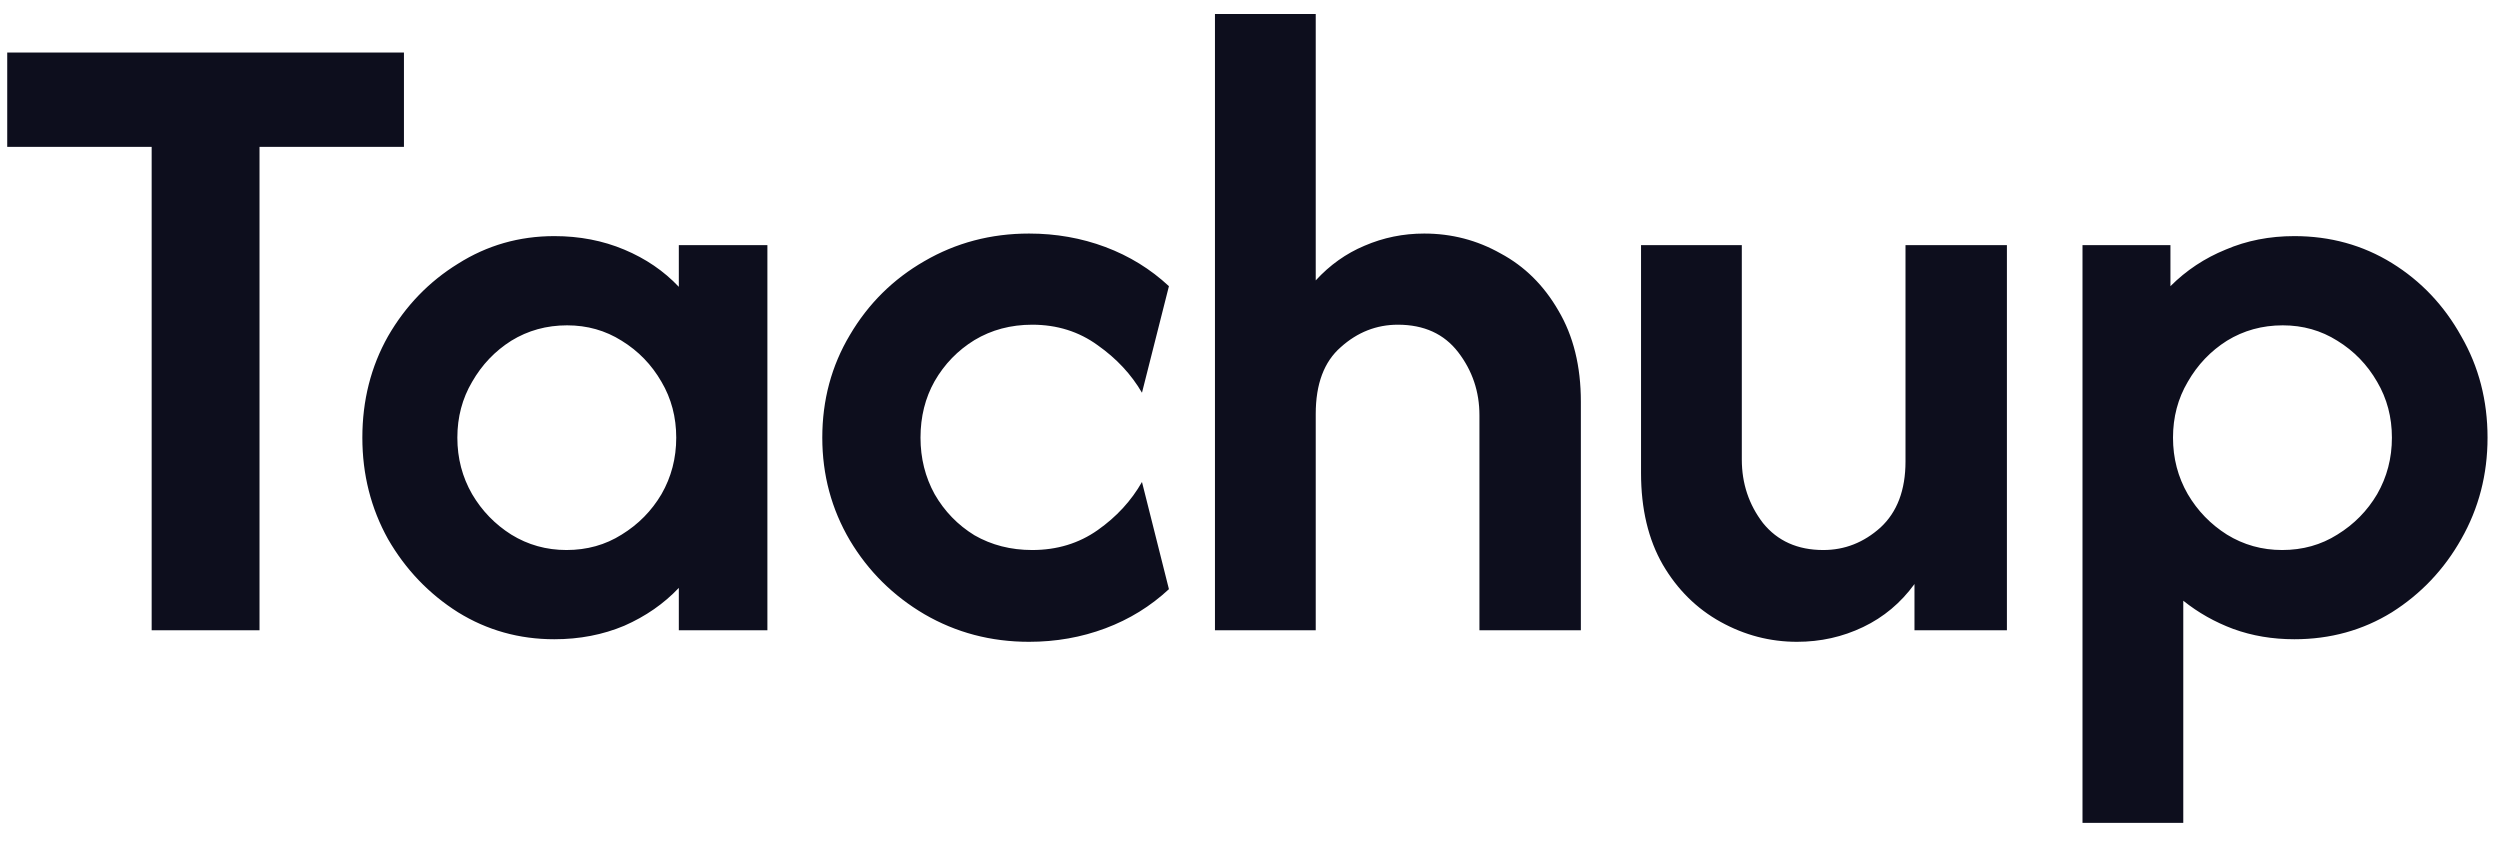
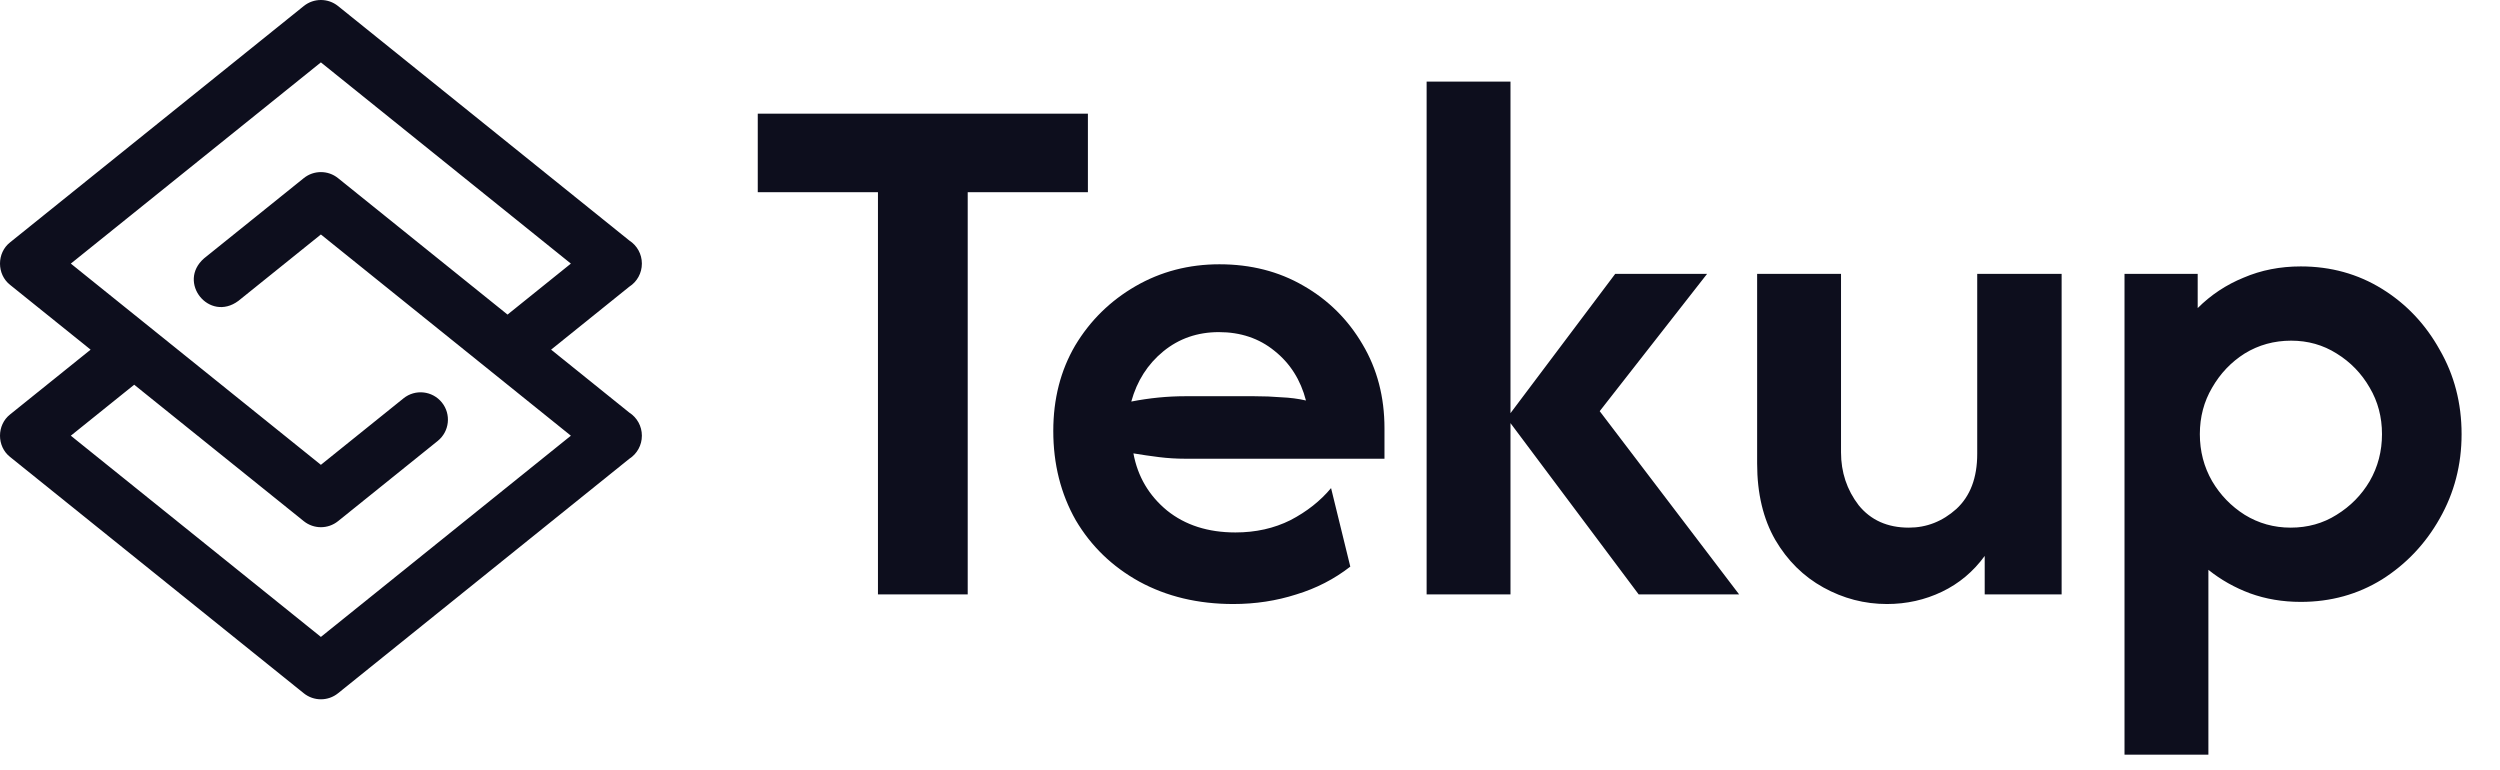
- <svg xmlns="http://www.w3.org/2000/svg" width="119" height="40" viewBox="0 0 119 40" fill="none">
-   <path d="M0.344 6.992V2.5H19.228V6.992H12.353V30H7.219V6.992H0.344ZM26.384 30.428C24.713 30.428 23.186 30 21.801 29.144C20.415 28.268 19.305 27.107 18.47 25.661C17.655 24.194 17.248 22.585 17.248 20.833C17.248 19.061 17.655 17.452 18.47 16.006C19.305 14.559 20.415 13.408 21.801 12.553C23.186 11.677 24.713 11.239 26.384 11.239C27.586 11.239 28.696 11.453 29.714 11.881C30.733 12.308 31.599 12.899 32.312 13.653V11.667H36.528V30H32.312V27.983C31.599 28.737 30.733 29.338 29.714 29.786C28.696 30.214 27.586 30.428 26.384 30.428ZM26.964 26.181C27.942 26.181 28.818 25.936 29.592 25.447C30.387 24.958 31.018 24.317 31.487 23.522C31.955 22.707 32.189 21.811 32.189 20.833C32.189 19.856 31.955 18.969 31.487 18.175C31.018 17.36 30.387 16.708 29.592 16.219C28.818 15.731 27.952 15.486 26.995 15.486C26.017 15.486 25.131 15.731 24.337 16.219C23.563 16.708 22.941 17.36 22.473 18.175C22.004 18.969 21.77 19.856 21.77 20.833C21.77 21.811 22.004 22.707 22.473 23.522C22.941 24.317 23.563 24.958 24.337 25.447C25.131 25.936 26.007 26.181 26.964 26.181ZM48.98 30.55C47.167 30.55 45.507 30.112 44 29.236C42.513 28.36 41.331 27.189 40.455 25.722C39.579 24.235 39.141 22.606 39.141 20.833C39.141 19.041 39.579 17.411 40.455 15.944C41.331 14.457 42.513 13.286 44 12.431C45.507 11.555 47.167 11.117 48.98 11.117C50.263 11.117 51.475 11.331 52.616 11.758C53.757 12.186 54.765 12.807 55.641 13.622L54.358 18.694C53.849 17.819 53.146 17.065 52.25 16.433C51.353 15.781 50.314 15.456 49.133 15.456C48.114 15.456 47.198 15.7 46.383 16.189C45.588 16.678 44.957 17.33 44.488 18.144C44.04 18.939 43.816 19.835 43.816 20.833C43.816 21.811 44.04 22.707 44.488 23.522C44.957 24.337 45.588 24.989 46.383 25.478C47.198 25.946 48.114 26.181 49.133 26.181C50.314 26.181 51.353 25.865 52.25 25.233C53.146 24.602 53.849 23.838 54.358 22.942L55.641 28.044C54.765 28.859 53.757 29.481 52.616 29.908C51.475 30.336 50.263 30.55 48.98 30.55ZM57.832 30V0.667H62.629V13.347C63.301 12.614 64.076 12.064 64.951 11.697C65.848 11.31 66.795 11.117 67.793 11.117C69.097 11.117 70.309 11.432 71.429 12.064C72.57 12.675 73.487 13.582 74.179 14.783C74.892 15.985 75.249 17.431 75.249 19.122V30H70.421V19.764C70.421 18.643 70.085 17.645 69.413 16.769C68.74 15.893 67.783 15.456 66.54 15.456C65.522 15.456 64.615 15.812 63.821 16.525C63.026 17.218 62.629 18.277 62.629 19.703V30H57.832ZM85.538 30.55C84.254 30.55 83.042 30.234 81.902 29.603C80.761 28.971 79.844 28.065 79.152 26.883C78.459 25.681 78.113 24.225 78.113 22.514V11.667H82.91V21.872C82.91 23.013 83.246 24.021 83.918 24.897C84.611 25.753 85.568 26.181 86.79 26.181C87.809 26.181 88.716 25.824 89.51 25.111C90.304 24.378 90.702 23.329 90.702 21.964V11.667H95.529V30H91.129V27.8C90.478 28.696 89.663 29.379 88.685 29.847C87.707 30.316 86.658 30.55 85.538 30.55ZM99.127 39.167V11.667H103.313V13.622C104.067 12.868 104.942 12.288 105.941 11.881C106.939 11.453 108.029 11.239 109.21 11.239C110.921 11.239 112.469 11.667 113.855 12.522C115.24 13.378 116.34 14.539 117.155 16.006C117.99 17.452 118.407 19.061 118.407 20.833C118.407 22.585 117.99 24.194 117.155 25.661C116.34 27.107 115.24 28.268 113.855 29.144C112.469 30 110.921 30.428 109.21 30.428C108.171 30.428 107.204 30.265 106.307 29.939C105.431 29.613 104.637 29.165 103.924 28.594V39.167H99.127ZM108.63 26.181C109.607 26.181 110.483 25.936 111.257 25.447C112.052 24.958 112.683 24.317 113.152 23.522C113.62 22.707 113.855 21.811 113.855 20.833C113.855 19.856 113.62 18.969 113.152 18.175C112.683 17.36 112.052 16.708 111.257 16.219C110.483 15.731 109.617 15.486 108.66 15.486C107.682 15.486 106.796 15.731 106.002 16.219C105.228 16.708 104.606 17.36 104.138 18.175C103.669 18.969 103.435 19.856 103.435 20.833C103.435 21.811 103.669 22.707 104.138 23.522C104.606 24.317 105.228 24.958 106.002 25.447C106.796 25.936 107.672 26.181 108.63 26.181Z" fill="#0D0E1D" />
+ <svg xmlns="http://www.w3.org/2000/svg" width="143" height="44" viewBox="0 0 143 44" fill="none">
+   <path d="M43.344 10.992V6.5H62.228V10.992H55.353V34H50.219V10.992H43.344ZM70.545 34.55C68.528 34.55 66.736 34.122 65.167 33.267C63.619 32.411 62.407 31.24 61.531 29.753C60.676 28.245 60.248 26.544 60.248 24.65C60.248 22.817 60.665 21.187 61.501 19.761C62.356 18.335 63.507 17.205 64.953 16.369C66.4 15.534 67.999 15.117 69.751 15.117C71.543 15.117 73.142 15.524 74.548 16.339C75.974 17.154 77.104 18.274 77.939 19.7C78.775 21.106 79.192 22.705 79.192 24.497V26.239H67.795C67.286 26.239 66.787 26.208 66.298 26.147C65.809 26.086 65.32 26.015 64.831 25.933C65.076 27.257 65.717 28.347 66.756 29.203C67.795 30.038 69.099 30.456 70.667 30.456C71.828 30.456 72.877 30.221 73.814 29.753C74.751 29.264 75.526 28.653 76.137 27.919L77.237 32.411C76.32 33.124 75.291 33.654 74.151 34C73.01 34.367 71.808 34.55 70.545 34.55ZM64.709 22.969C65.748 22.766 66.776 22.664 67.795 22.664H71.737C72.287 22.664 72.806 22.684 73.295 22.725C73.784 22.745 74.252 22.806 74.701 22.908C74.395 21.727 73.794 20.78 72.898 20.067C72.022 19.354 70.963 18.997 69.72 18.997C68.498 18.997 67.439 19.364 66.542 20.097C65.646 20.831 65.035 21.788 64.709 22.969ZM93.733 34L86.186 23.917L92.389 15.667H97.644L91.503 23.519L99.478 34H93.733ZM81.603 34V4.667H86.4V34H81.603ZM107.933 34.55C106.65 34.55 105.438 34.234 104.297 33.603C103.156 32.971 102.24 32.065 101.547 30.883C100.855 29.681 100.508 28.225 100.508 26.514V15.667H105.306V25.872C105.306 27.013 105.642 28.021 106.314 28.897C107.006 29.753 107.964 30.181 109.186 30.181C110.205 30.181 111.111 29.824 111.906 29.111C112.7 28.378 113.097 27.329 113.097 25.964V15.667H117.925V34H113.525V31.8C112.873 32.696 112.058 33.379 111.081 33.847C110.103 34.316 109.054 34.55 107.933 34.55ZM121.522 43.167V15.667H125.708V17.622C126.462 16.869 127.338 16.288 128.336 15.881C129.334 15.453 130.424 15.239 131.606 15.239C133.317 15.239 134.865 15.667 136.25 16.522C137.635 17.378 138.735 18.539 139.55 20.006C140.385 21.452 140.803 23.061 140.803 24.833C140.803 26.585 140.385 28.194 139.55 29.661C138.735 31.107 137.635 32.269 136.25 33.144C134.865 34 133.317 34.428 131.606 34.428C130.567 34.428 129.599 34.265 128.703 33.939C127.827 33.613 127.033 33.165 126.32 32.594V43.167H121.522ZM131.025 30.181C132.003 30.181 132.879 29.936 133.653 29.447C134.447 28.958 135.079 28.317 135.547 27.522C136.016 26.707 136.25 25.811 136.25 24.833C136.25 23.856 136.016 22.969 135.547 22.175C135.079 21.36 134.447 20.708 133.653 20.219C132.879 19.731 132.013 19.486 131.056 19.486C130.078 19.486 129.192 19.731 128.397 20.219C127.623 20.708 127.002 21.36 126.533 22.175C126.065 22.969 125.831 23.856 125.831 24.833C125.831 25.811 126.065 26.707 126.533 27.522C127.002 28.317 127.623 28.958 128.397 29.447C129.192 29.936 130.068 30.181 131.025 30.181Z" fill="#0D0E1D" />
+   <path d="M36.715 15.084V15.072C36.715 14.535 36.44 14.041 35.994 13.756L19.335 0.345C18.764 -0.115 17.948 -0.115 17.376 0.345L0.579 13.861C-0.193 14.465 -0.193 15.691 0.579 16.296L5.183 20L0.579 23.704C-0.193 24.309 -0.193 25.535 0.579 26.139L17.376 39.655C17.948 40.115 18.764 40.115 19.335 39.655L35.994 26.244C36.44 25.959 36.715 25.465 36.715 24.928V24.916C36.715 24.379 36.44 23.884 35.994 23.599L31.523 20L35.994 16.4C36.44 16.116 36.715 15.621 36.715 15.084ZM29.031 17.994L19.335 10.189C18.764 9.729 17.948 9.729 17.376 10.189L11.673 14.778C10.11 16.142 11.967 18.448 13.632 17.213L18.355 13.412L32.654 24.922L18.355 36.432L4.051 24.922L7.676 22.006L17.376 29.811C17.948 30.271 18.764 30.271 19.335 29.811L25.039 25.22C25.711 24.679 25.817 23.695 25.276 23.023C24.735 22.351 23.751 22.244 23.079 22.786L18.355 26.588L4.051 15.078L18.355 3.568L32.654 15.078L29.031 17.994Z" fill="#0D0E1D" />
</svg>
